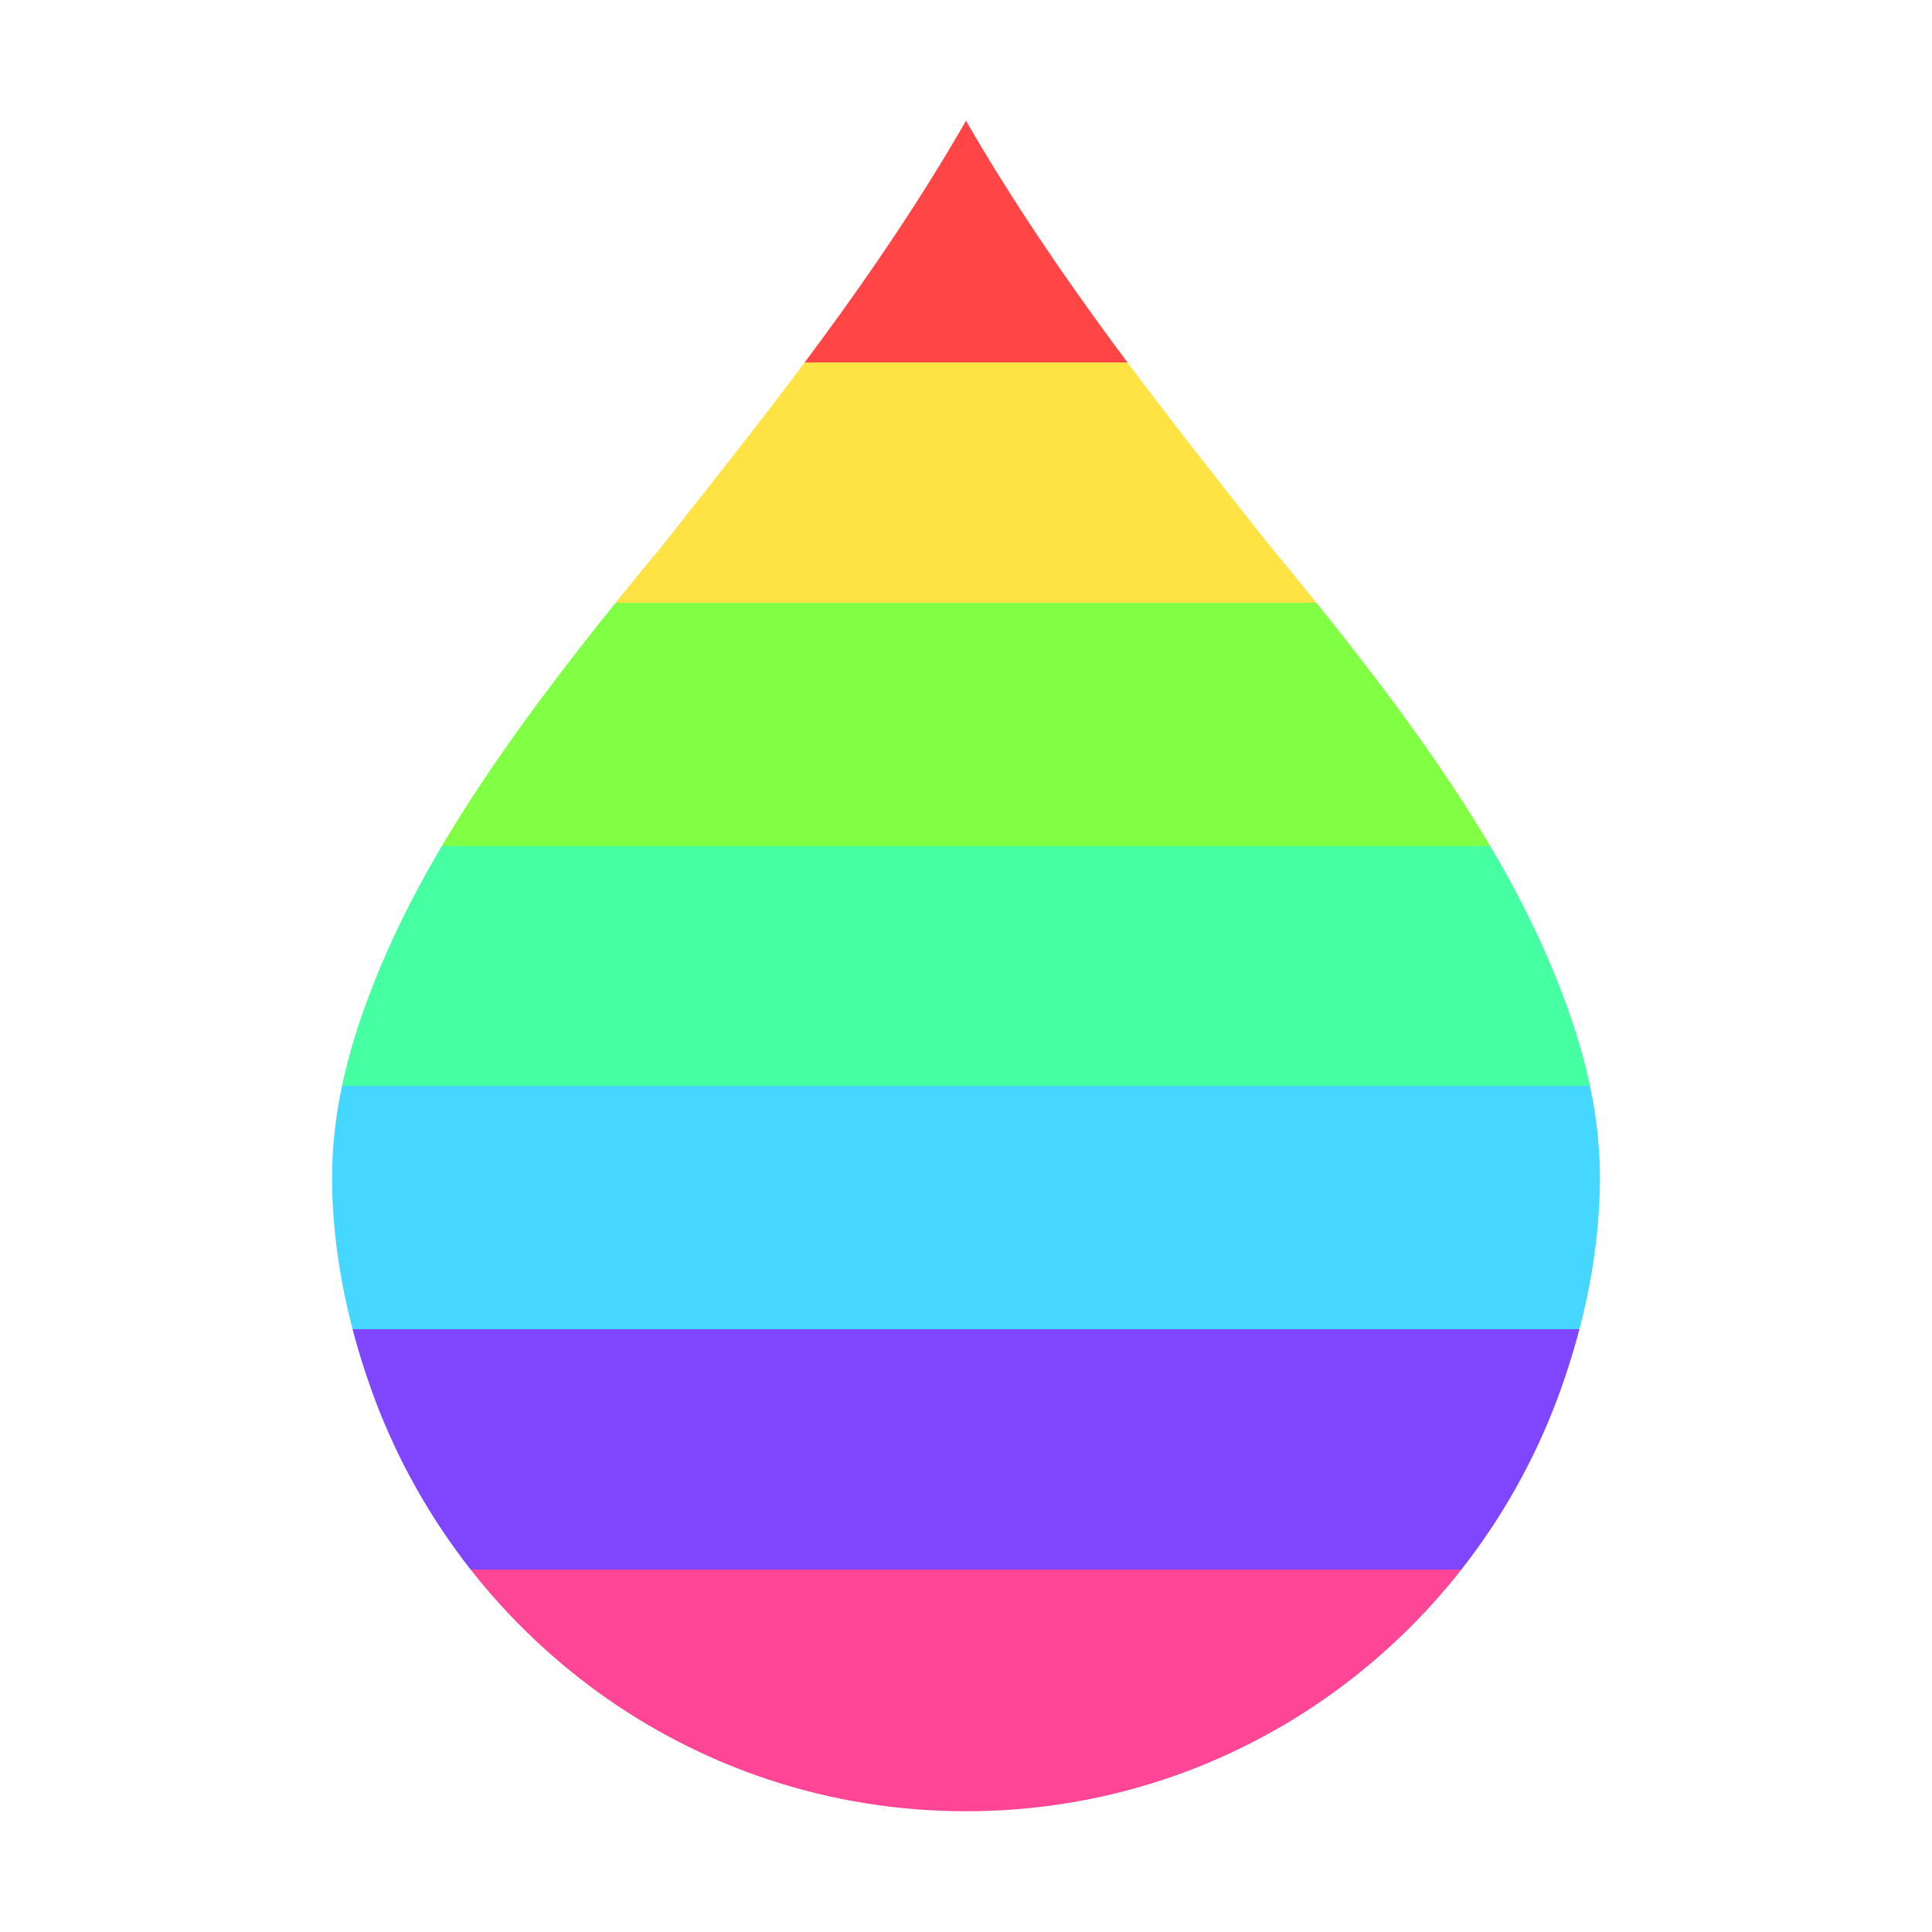
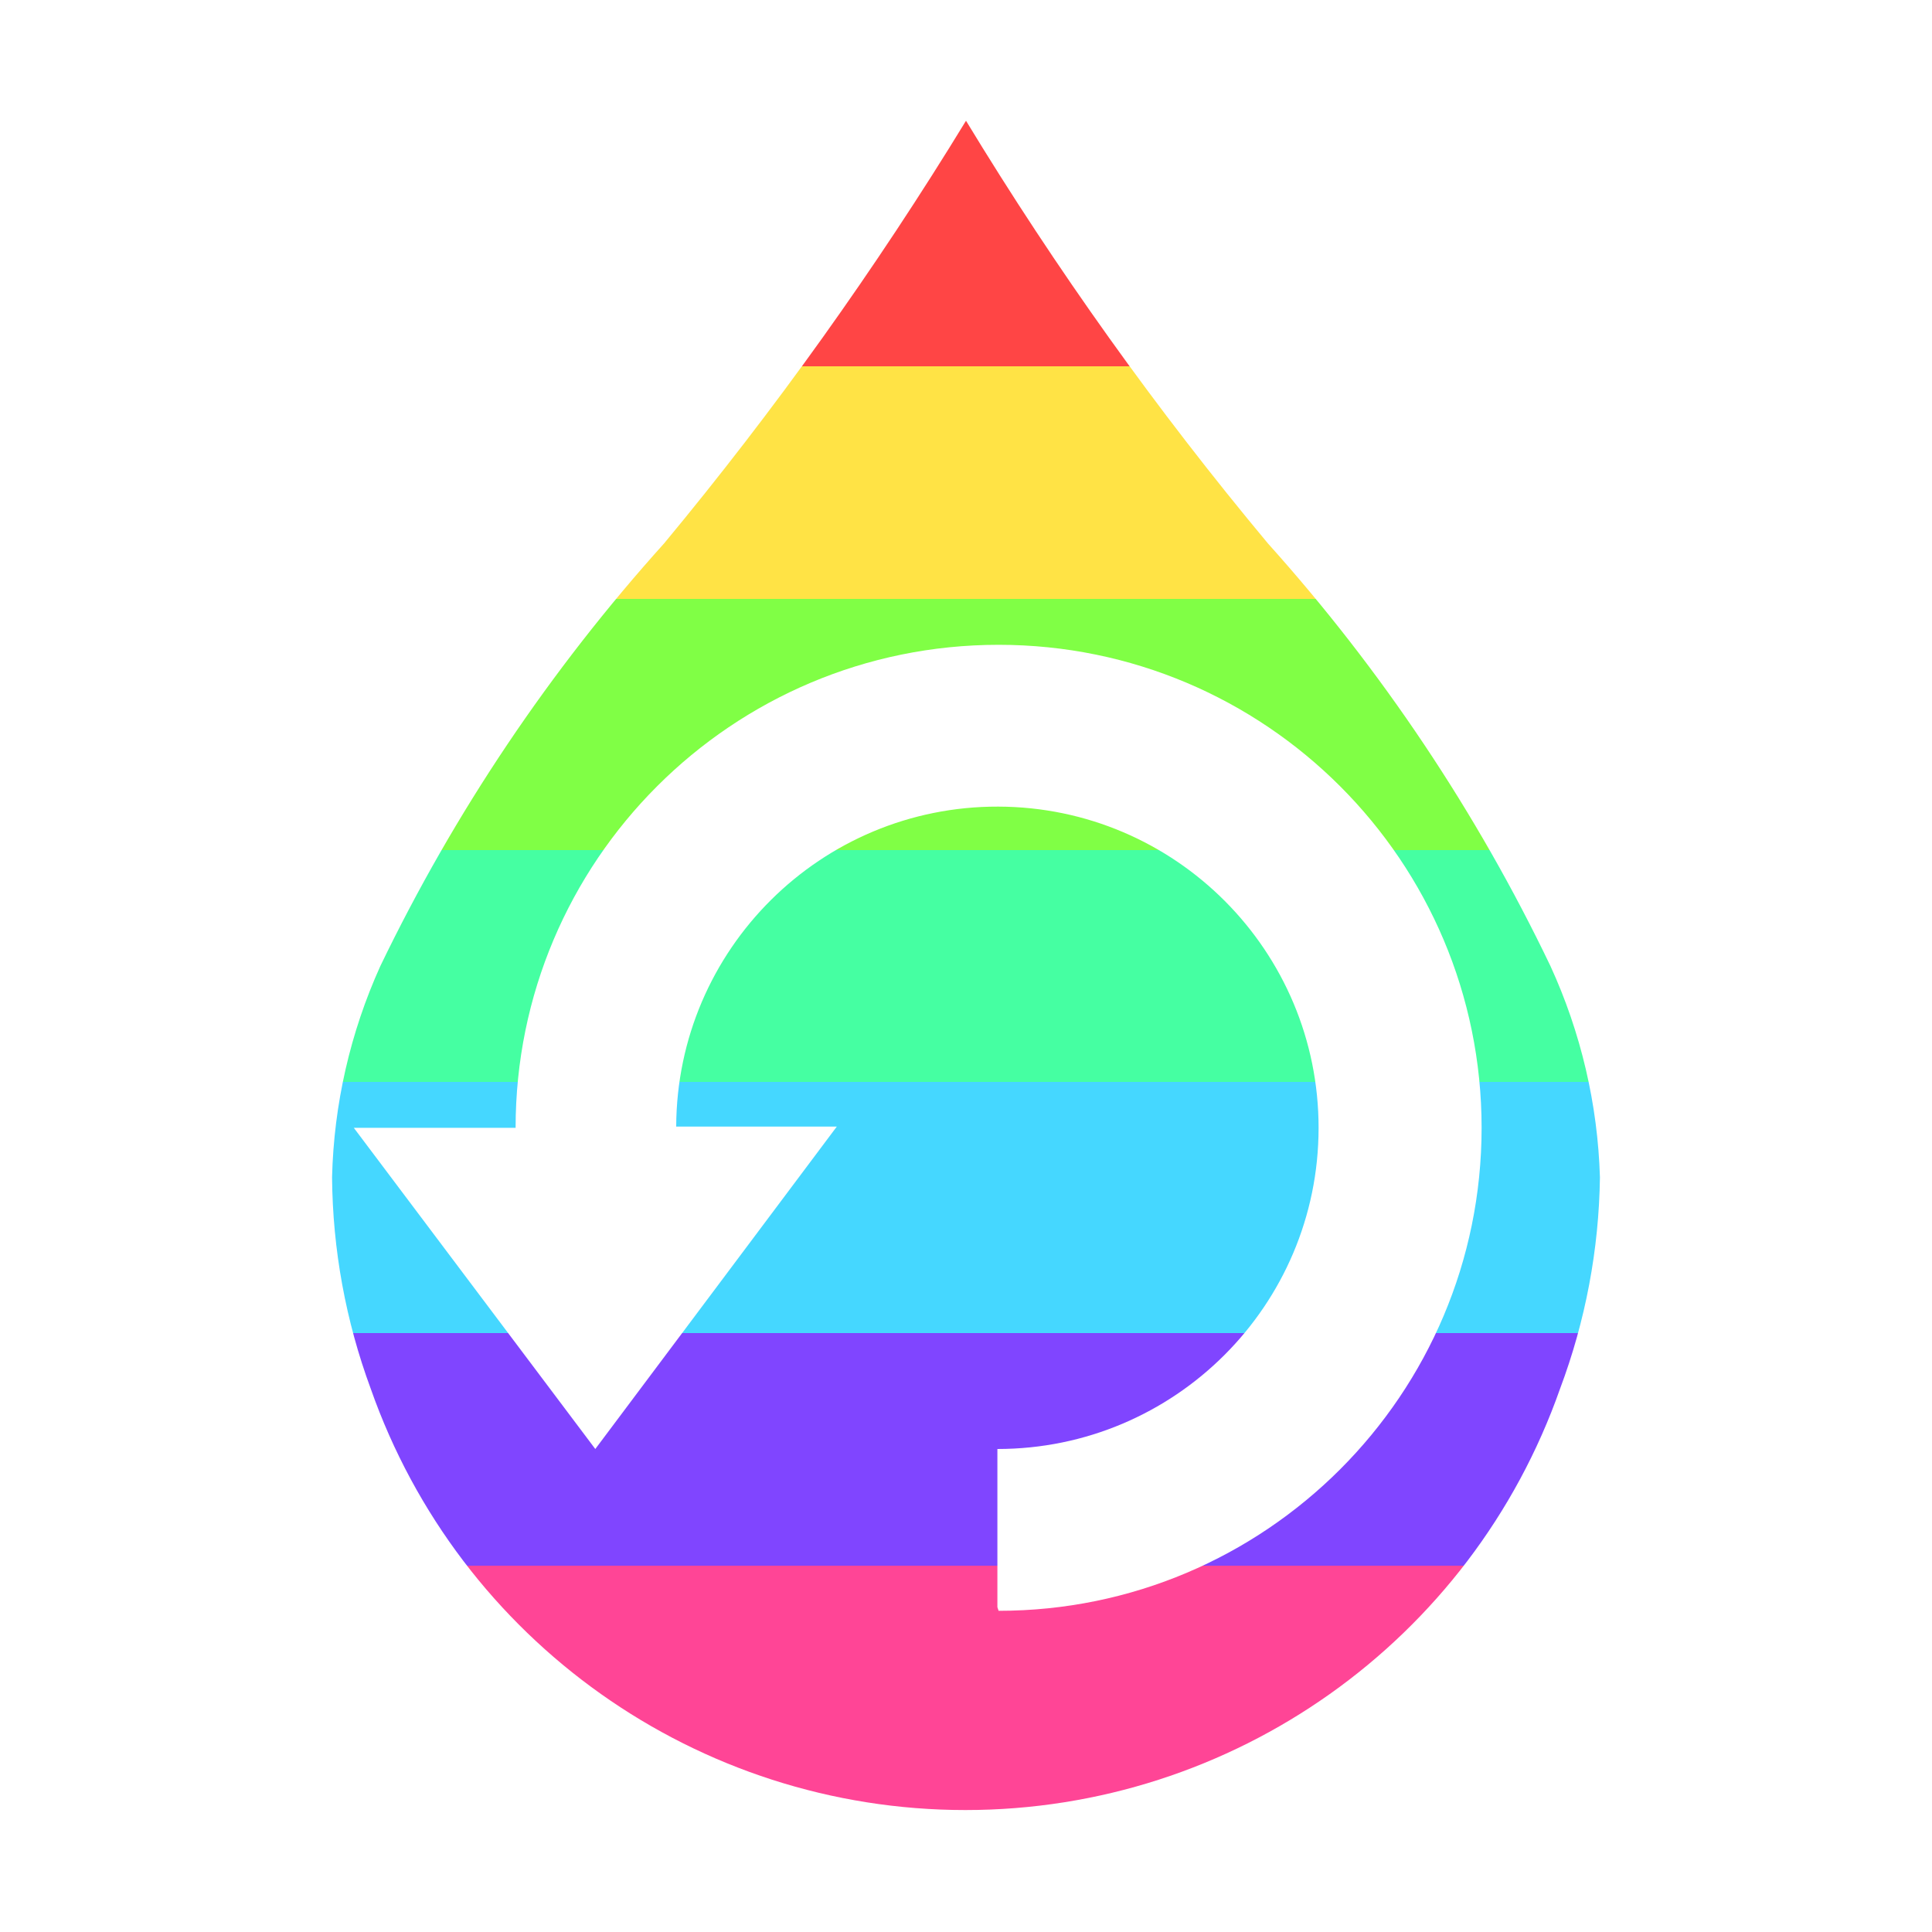
- <svg xmlns="http://www.w3.org/2000/svg" height="16" viewBox="0 0 16 16" width="16">
-   <linearGradient x2="0" y2="16" gradientUnits="userSpaceOnUse" id="a">
-     <stop offset=".188" stop-color="#ff4545" />
-     <stop stop-color="#ffe345" />
-     <stop offset=".312" stop-color="#ffe345" />
-     <stop stop-color="#80ff45" />
-     <stop offset=".438" stop-color="#80ff45" />
-     <stop stop-color="#45ffa2" />
-     <stop offset=".562" stop-color="#45ffa2" />
-     <stop stop-color="#45d7ff" />
-     <stop offset=".688" stop-color="#45d7ff" />
-     <stop stop-color="#8045ff" />
-     <stop offset=".812" stop-color="#8045ff" />
-     <stop stop-color="#ff4596" />
-   </linearGradient>
-   <path d="M8 1c-.75 1.305-1.654 2.427-2.5 3.5-1 1.208-1.865 2.349-2.346 3.5-.24.57-.404 1.148-.404 1.75s.126 1.2.322 1.75C3.795 13.535 5.718 15 8 15s4.205-1.465 4.928-3.5c.196-.55.322-1.148.322-1.75s-.164-1.18-.404-1.75C12.365 6.849 11.5 5.708 10.5 4.5 9.654 3.427 8.753 2.305 8 1Z" fill="url(#a)" />
+ <svg xmlns="http://www.w3.org/2000/svg" id="b9f14ada-6f72-47cb-b926-be5120fe53a0" data-name="Layer 1" width="16" height="16" viewBox="0 0 16 16">
+   <defs>
+     <linearGradient id="a317b568-114b-452b-9828-f8e7ab53e5fa" x1="8" x2="8" y2="16" gradientUnits="userSpaceOnUse">
+       <stop offset="0.19" stop-color="#ff4545" />
+       <stop offset="0.19" stop-color="#ffe345" />
+       <stop offset="0.31" stop-color="#ffe345" />
+       <stop offset="0.31" stop-color="#80ff45" />
+       <stop offset="0.44" stop-color="#80ff45" />
+       <stop offset="0.44" stop-color="#45ffa2" />
+       <stop offset="0.56" stop-color="#45ffa2" />
+       <stop offset="0.56" stop-color="#45d7ff" />
+       <stop offset="0.69" stop-color="#45d7ff" />
+       <stop offset="0.69" stop-color="#8045ff" />
+       <stop offset="0.81" stop-color="#8045ff" />
+       <stop offset="0.81" stop-color="#ff4596" />
+     </linearGradient>
+   </defs>
+   <path d="M12.84,8A14.83,14.83,0,0,0,10.5,4.5,28.7,28.7,0,0,1,8,1,29.82,29.82,0,0,1,5.5,4.5,14.9,14.9,0,0,0,3.15,8a4.51,4.51,0,0,0-.4,1.75,5.17,5.17,0,0,0,.32,1.75,5.22,5.22,0,0,0,9.85,0,5.18,5.18,0,0,0,.33-1.75A4.52,4.52,0,0,0,12.84,8ZM8.26,13.31V12A2.66,2.66,0,1,0,5.6,9.33H6.93L4.93,12l-2-2.66H4.27a4,4,0,1,1,4,4Z" style="fill:url(#a317b568-114b-452b-9828-f8e7ab53e5fa)" />
</svg>
